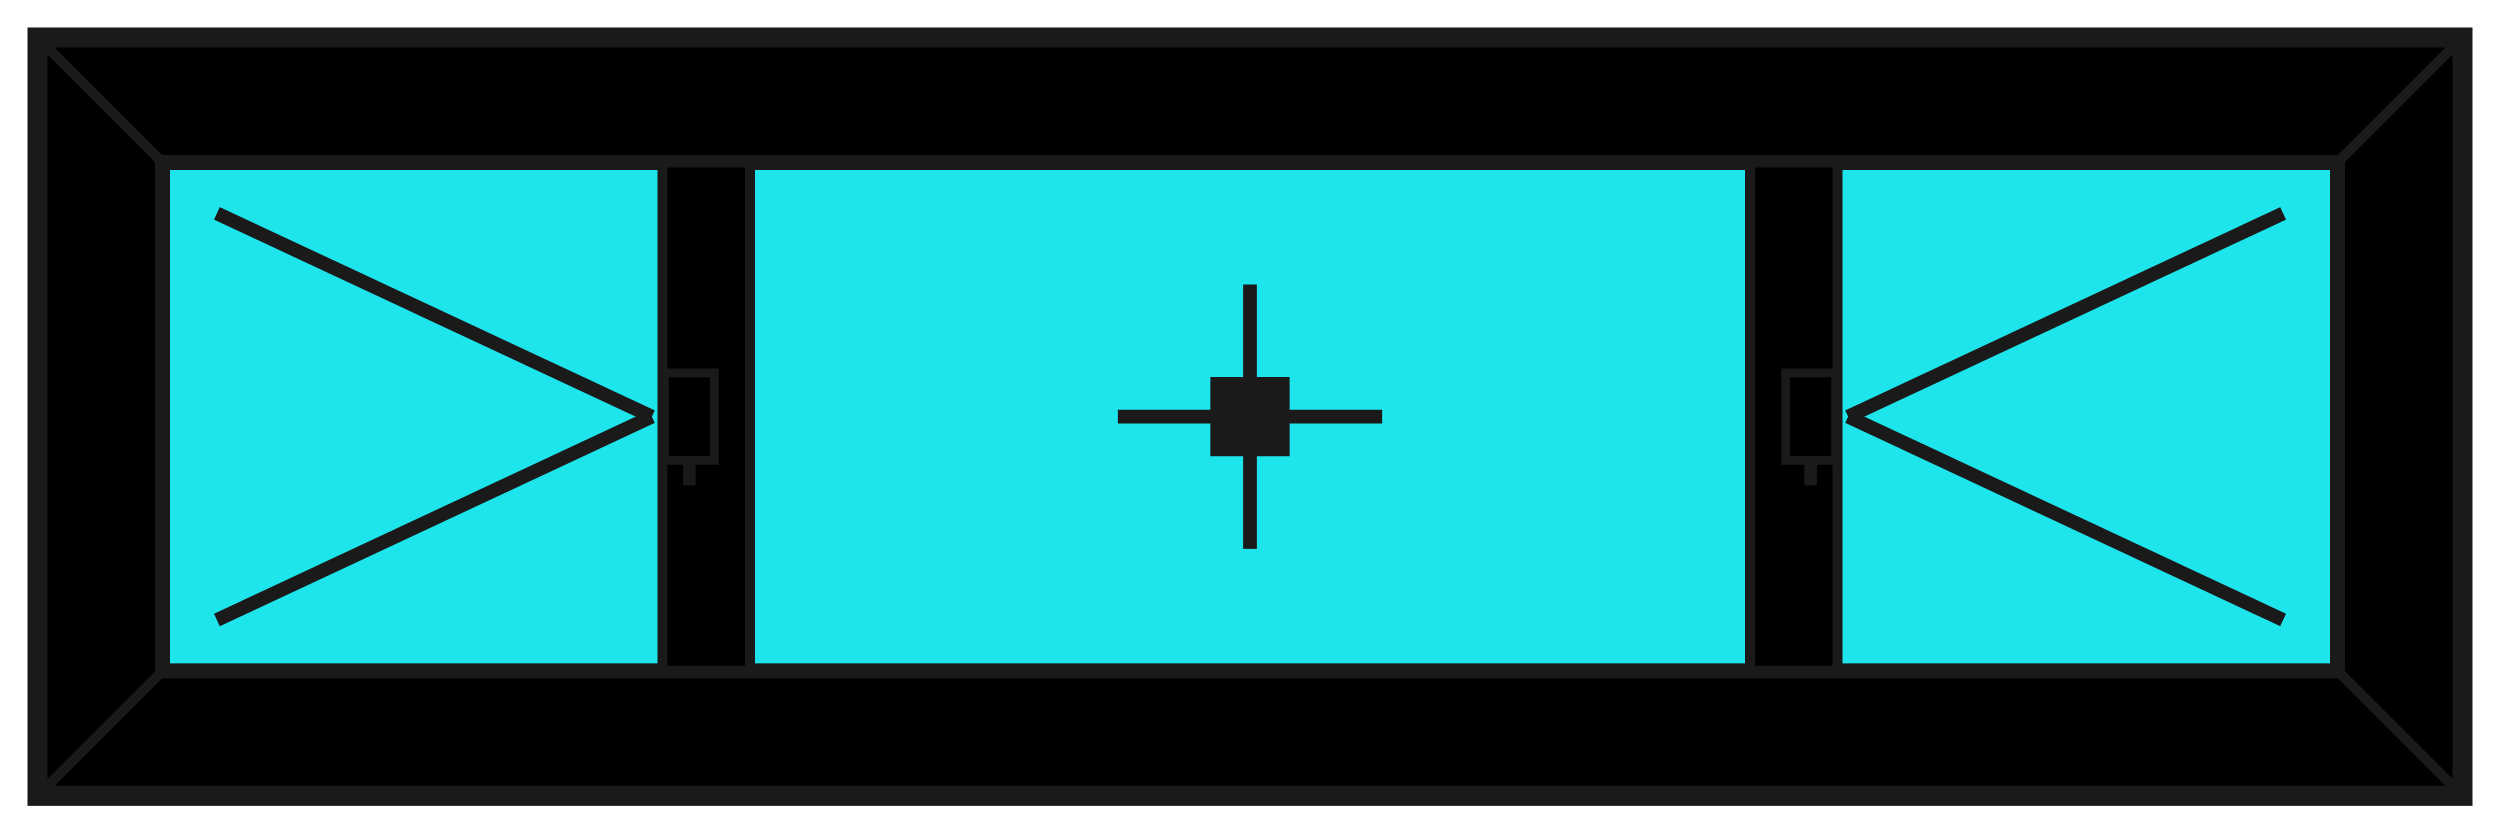
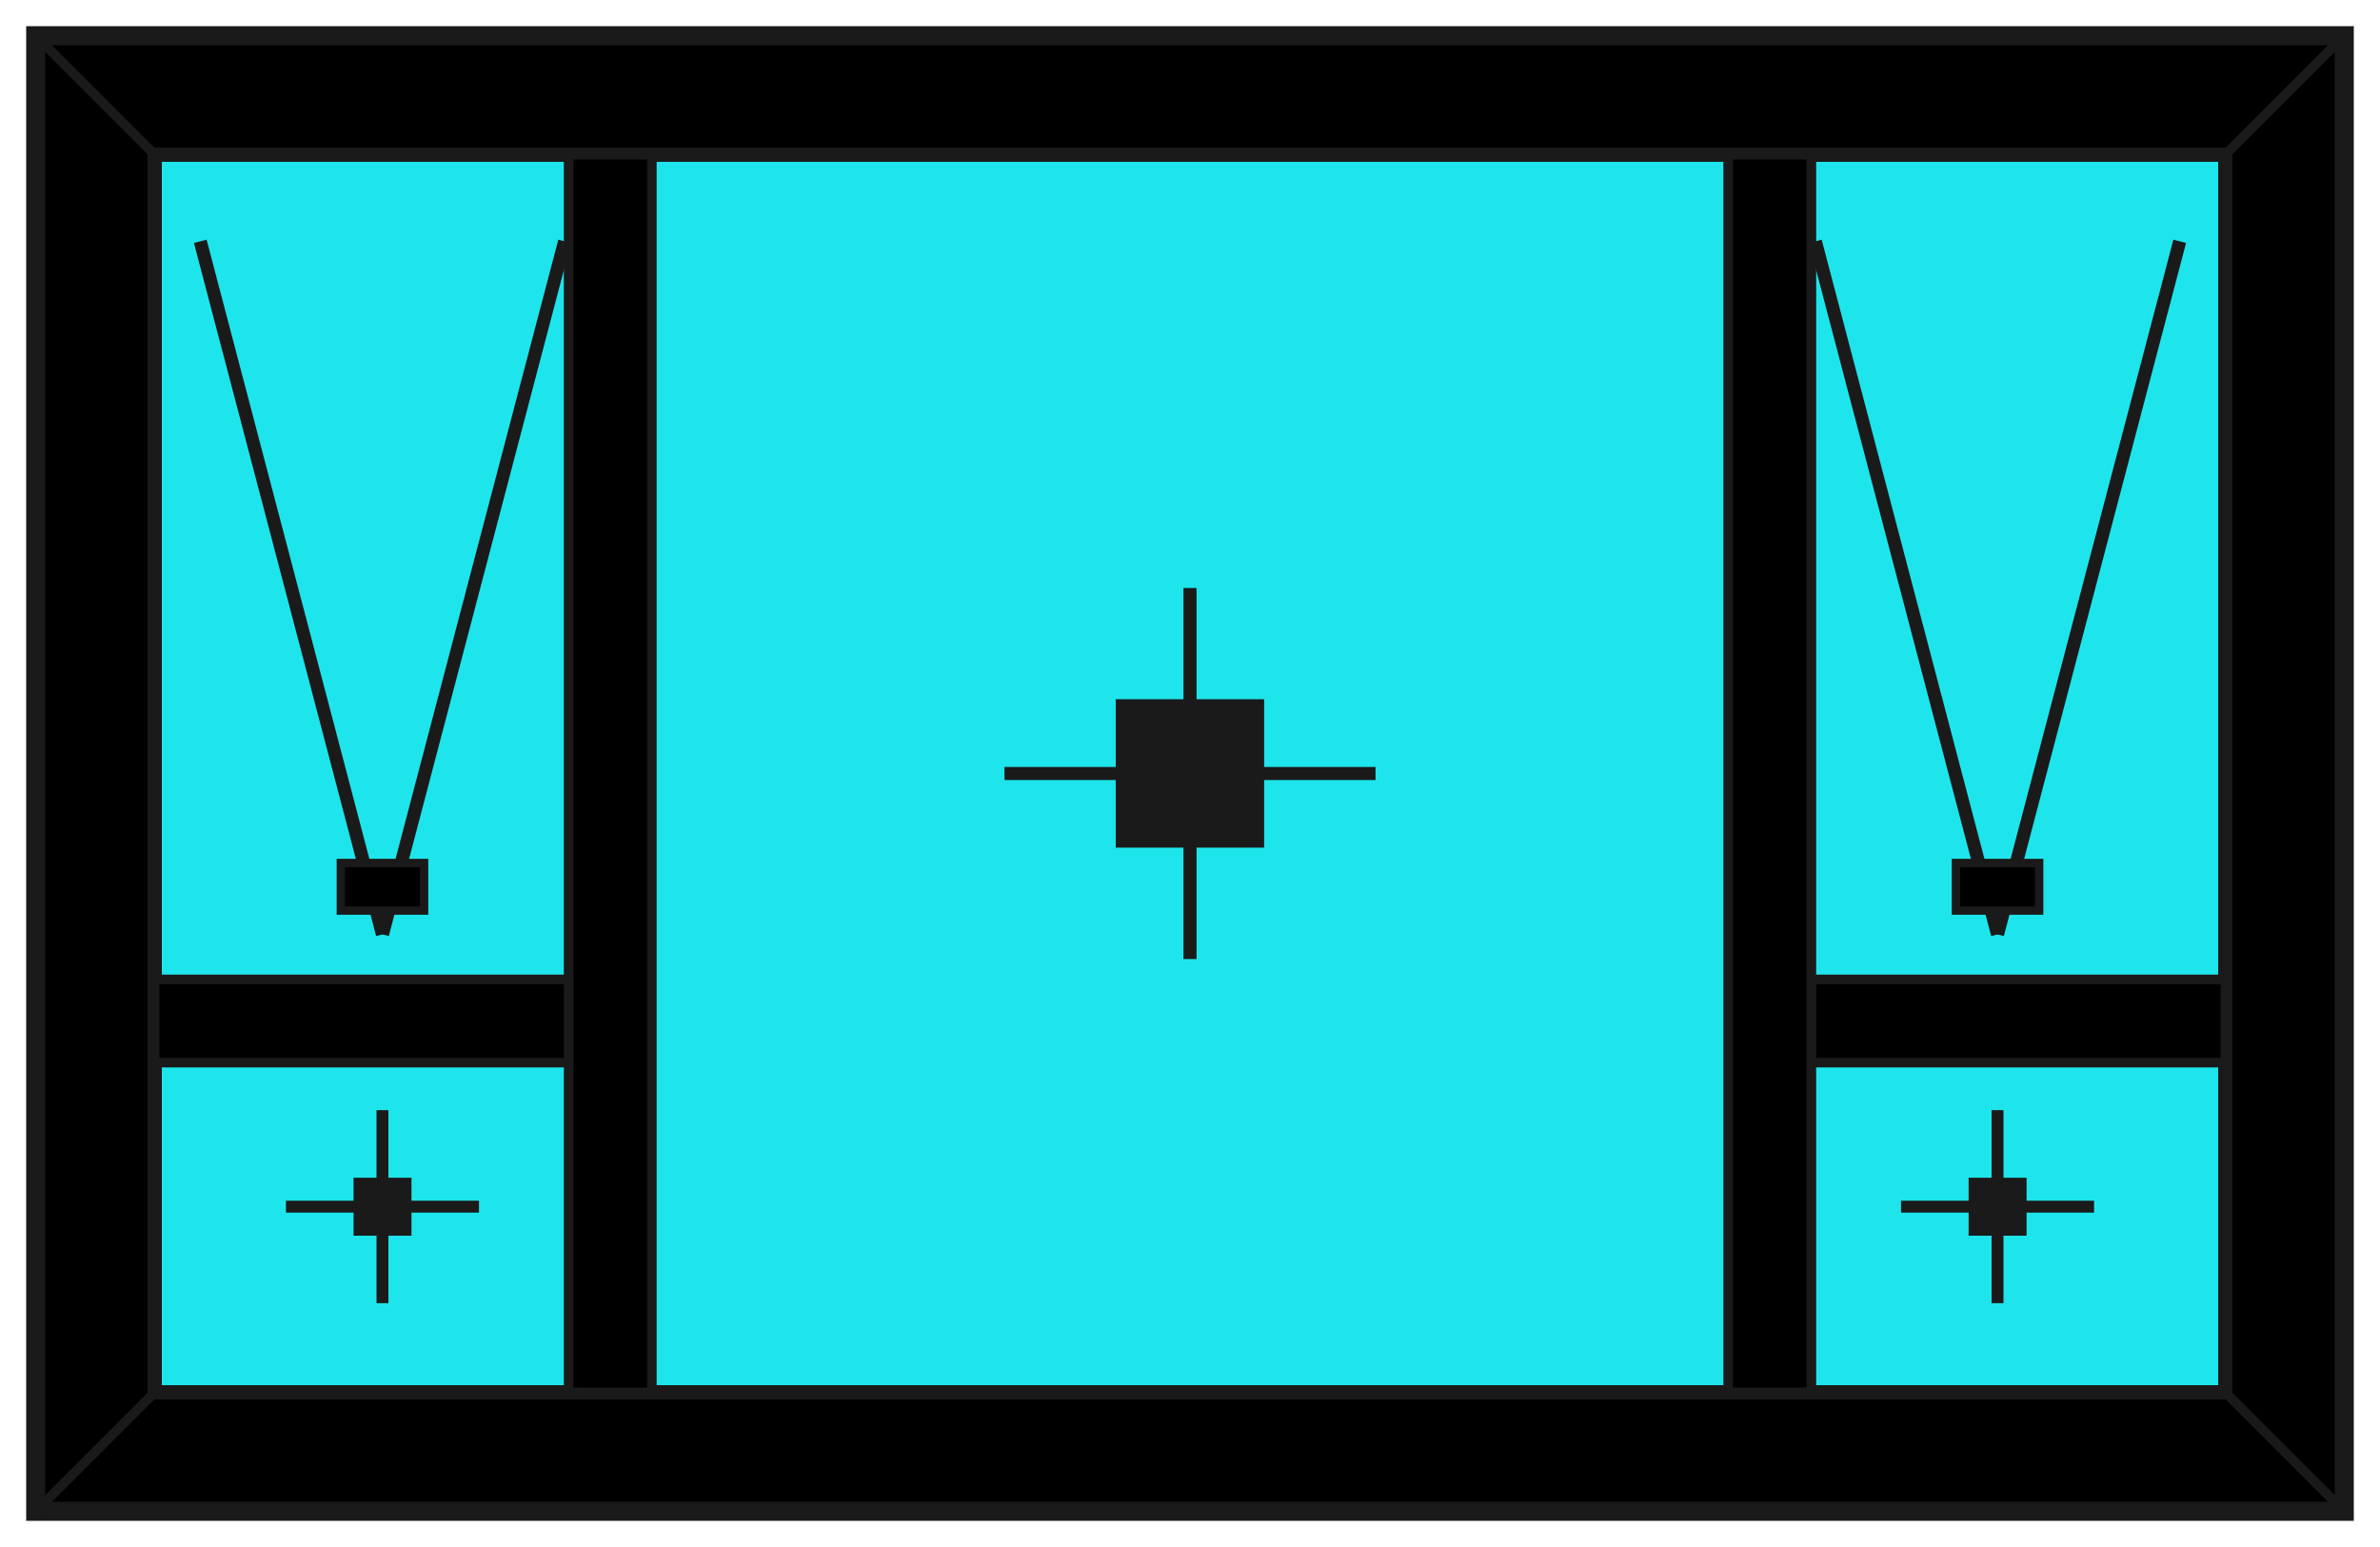
- <svg xmlns="http://www.w3.org/2000/svg" viewBox="0 0 200.00 66.67">
-   <rect x="3.00" y="3.00" width="194.00" height="60.67" fill="FRAME_COLOR" stroke="#1a1a1a" stroke-width="1.6" />
-   <rect x="13.00" y="13.00" width="174.00" height="40.67" fill="#1ee5ec" stroke="#1a1a1a" stroke-width="1.2" />
+ <svg xmlns="http://www.w3.org/2000/svg" viewBox="0 0 200.00 130.00">
+   <rect x="3.00" y="3.00" width="194.00" height="124.00" fill="FRAME_COLOR" stroke="#1a1a1a" stroke-width="1.6" />
+   <rect x="13.00" y="13.00" width="174.00" height="104.00" fill="#1ee5ec" stroke="#1a1a1a" stroke-width="1.2" />
  <line x1="3.00" y1="3.00" x2="13.00" y2="13.00" stroke="#1a1a1a" stroke-width="0.8" />
  <line x1="197.00" y1="3.00" x2="187.00" y2="13.00" stroke="#1a1a1a" stroke-width="0.8" />
-   <line x1="3.00" y1="63.67" x2="13.00" y2="53.67" stroke="#1a1a1a" stroke-width="0.8" />
-   <line x1="197.00" y1="63.67" x2="187.00" y2="53.67" stroke="#1a1a1a" stroke-width="0.8" />
-   <rect x="53.00" y="13.00" width="7.00" height="40.67" fill="FRAME_COLOR" stroke="#1a1a1a" stroke-width="0.8" />
-   <rect x="140.00" y="13.00" width="7.00" height="40.67" fill="FRAME_COLOR" stroke="#1a1a1a" stroke-width="0.8" />
-   <line x1="52.15" y1="33.33" x2="17.35" y2="17.07" stroke="#1a1a1a" stroke-width="1.1" />
-   <line x1="52.15" y1="33.33" x2="17.35" y2="49.60" stroke="#1a1a1a" stroke-width="1.1" />
-   <rect x="53.15" y="29.83" width="4.00" height="7.00" fill="FRAME_COLOR" stroke="#1a1a1a" stroke-width="0.7" />
-   <line x1="55.15" y1="36.83" x2="55.15" y2="38.83" stroke="#1a1a1a" stroke-width="1.0" />
-   <line x1="100.00" y1="22.76" x2="100.00" y2="43.91" stroke="#1a1a1a" stroke-width="1.1" />
-   <line x1="89.43" y1="33.33" x2="110.57" y2="33.33" stroke="#1a1a1a" stroke-width="1.1" />
-   <rect x="96.83" y="30.16" width="6.34" height="6.34" fill="#1a1a1a" />
-   <line x1="147.85" y1="33.33" x2="182.65" y2="17.07" stroke="#1a1a1a" stroke-width="1.1" />
-   <line x1="147.85" y1="33.33" x2="182.65" y2="49.60" stroke="#1a1a1a" stroke-width="1.1" />
-   <rect x="142.85" y="29.83" width="4.00" height="7.00" fill="FRAME_COLOR" stroke="#1a1a1a" stroke-width="0.7" />
-   <line x1="144.85" y1="36.83" x2="144.85" y2="38.83" stroke="#1a1a1a" stroke-width="1.0" />
+   <line x1="3.00" y1="127.00" x2="13.00" y2="117.00" stroke="#1a1a1a" stroke-width="0.8" />
+   <line x1="197.00" y1="127.00" x2="187.00" y2="117.00" stroke="#1a1a1a" stroke-width="0.8" />
+   <rect x="47.78" y="13.00" width="7.00" height="104.00" fill="FRAME_COLOR" stroke="#1a1a1a" stroke-width="0.8" />
+   <rect x="145.22" y="13.00" width="7.00" height="104.00" fill="FRAME_COLOR" stroke="#1a1a1a" stroke-width="0.8" />
+   <rect x="13.00" y="82.30" width="34.78" height="7.00" fill="FRAME_COLOR" stroke="#1a1a1a" stroke-width="0.8" />
+   <rect x="152.22" y="82.30" width="34.78" height="7.00" fill="FRAME_COLOR" stroke="#1a1a1a" stroke-width="0.8" />
+   <line x1="32.14" y1="78.52" x2="16.83" y2="20.28" stroke="#1a1a1a" stroke-width="1.1" />
+   <line x1="32.14" y1="78.52" x2="47.45" y2="20.28" stroke="#1a1a1a" stroke-width="1.1" />
+   <rect x="28.64" y="72.52" width="7.00" height="4.00" fill="FRAME_COLOR" stroke="#1a1a1a" stroke-width="0.7" />
+   <line x1="32.14" y1="93.29" x2="32.14" y2="109.51" stroke="#1a1a1a" stroke-width="1.0" />
+   <line x1="24.03" y1="101.40" x2="40.25" y2="101.40" stroke="#1a1a1a" stroke-width="1.0" />
+   <rect x="29.71" y="98.97" width="4.87" height="4.87" fill="#1a1a1a" />
+   <line x1="100.00" y1="49.41" x2="100.00" y2="80.59" stroke="#1a1a1a" stroke-width="1.1" />
+   <line x1="84.41" y1="65.00" x2="115.59" y2="65.00" stroke="#1a1a1a" stroke-width="1.1" />
+   <rect x="93.76" y="58.76" width="12.47" height="12.47" fill="#1a1a1a" />
+   <line x1="167.86" y1="78.52" x2="152.55" y2="20.28" stroke="#1a1a1a" stroke-width="1.1" />
+   <line x1="167.86" y1="78.52" x2="183.17" y2="20.28" stroke="#1a1a1a" stroke-width="1.1" />
+   <rect x="164.36" y="72.52" width="7.00" height="4.00" fill="FRAME_COLOR" stroke="#1a1a1a" stroke-width="0.7" />
+   <line x1="167.86" y1="93.29" x2="167.86" y2="109.51" stroke="#1a1a1a" stroke-width="1.0" />
+   <line x1="159.75" y1="101.40" x2="175.97" y2="101.40" stroke="#1a1a1a" stroke-width="1.0" />
+   <rect x="165.43" y="98.97" width="4.87" height="4.87" fill="#1a1a1a" />
</svg>
